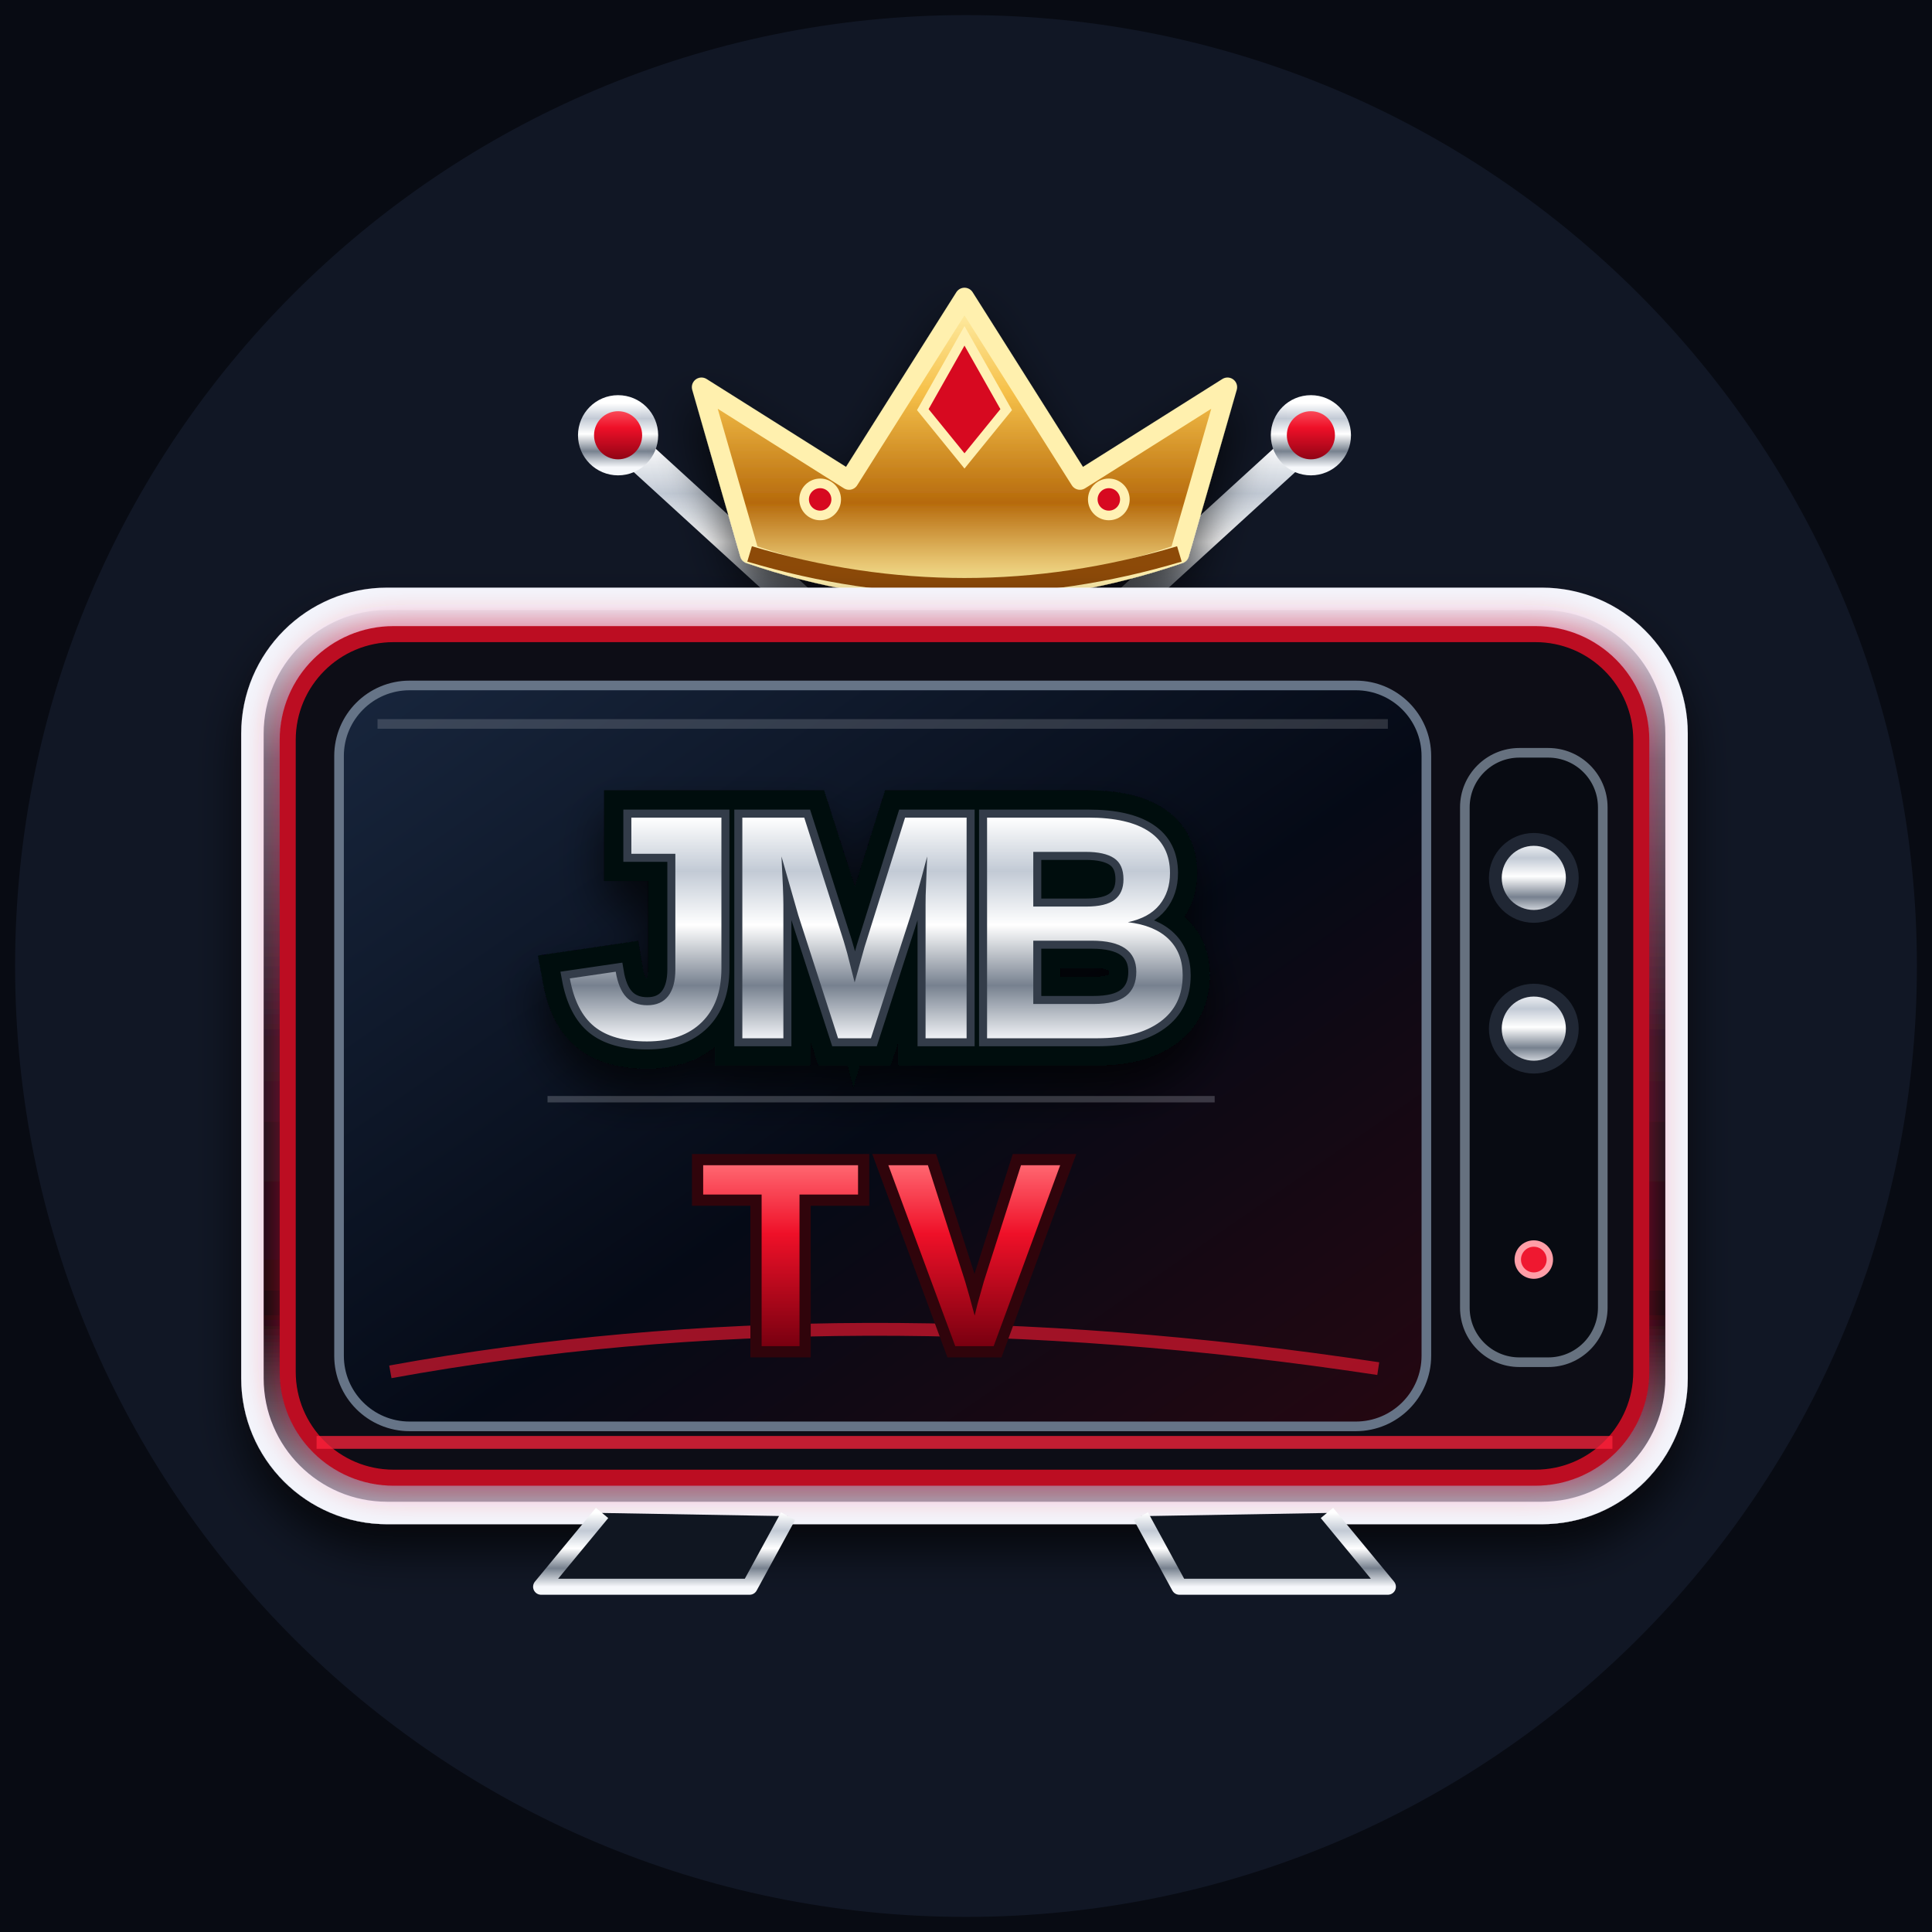
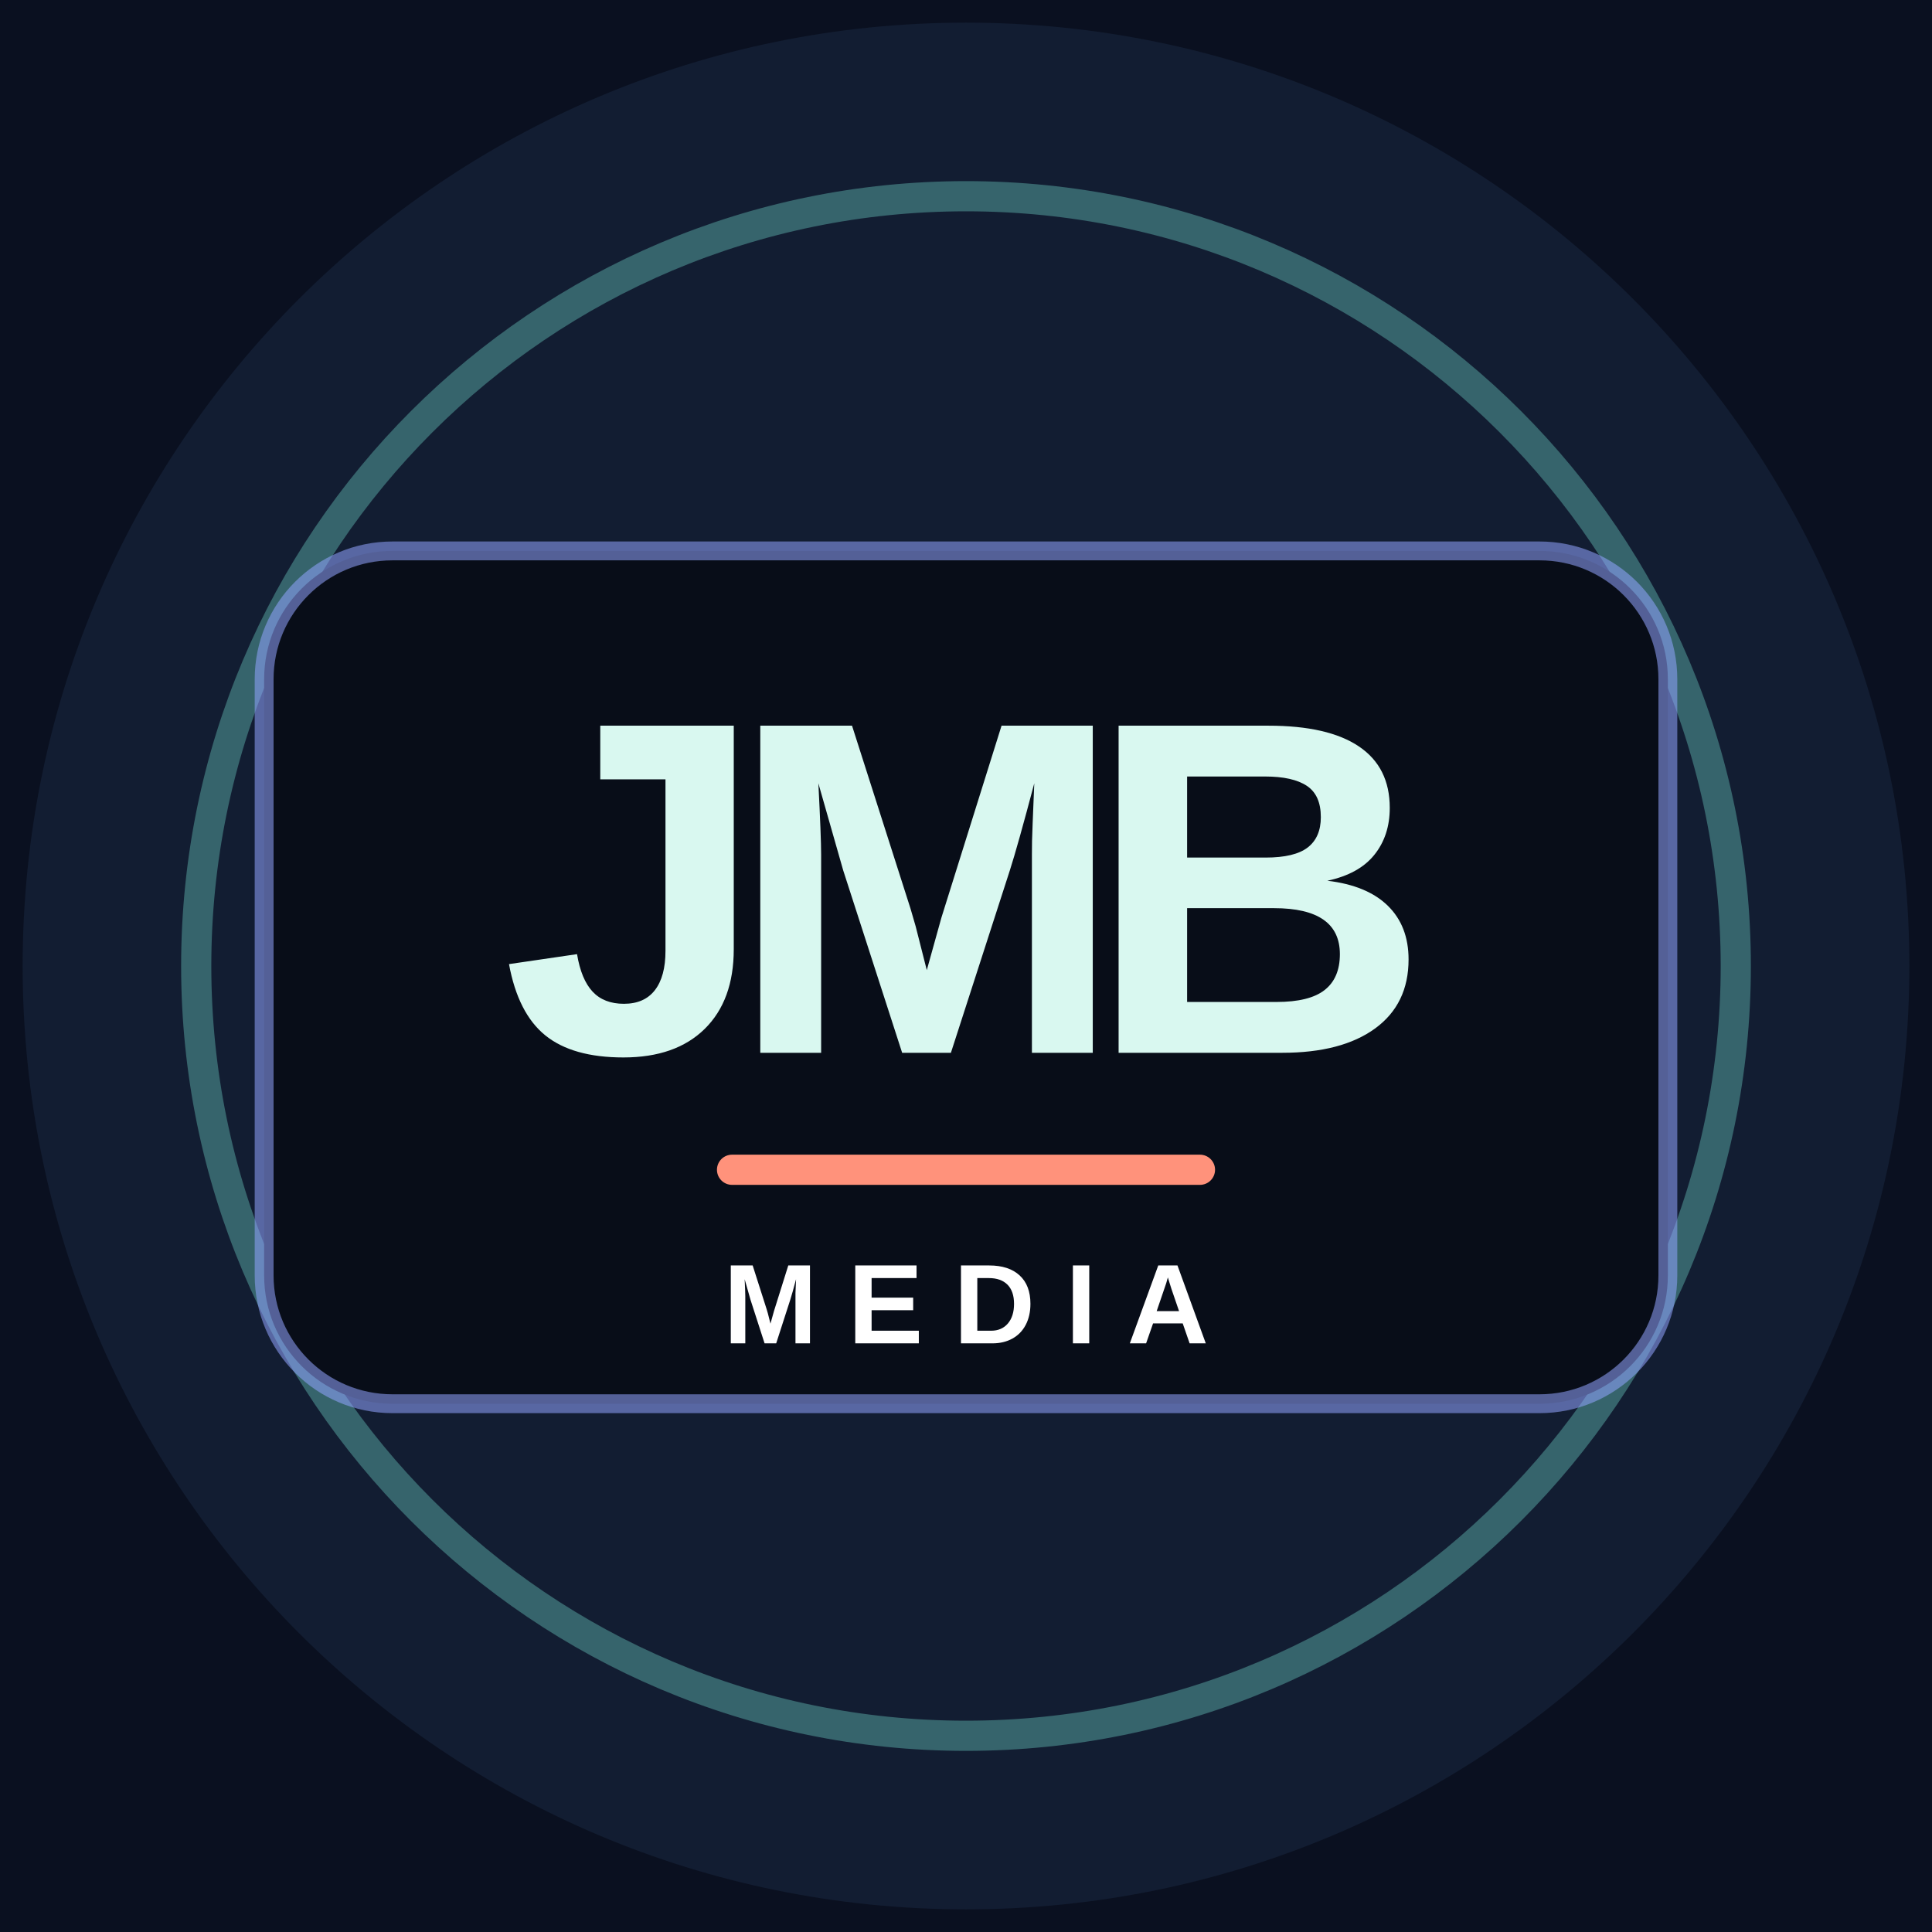
- <svg xmlns="http://www.w3.org/2000/svg" viewBox="0 0 512 512" role="img" aria-label="JMB TV maskable app icon">
-   <rect width="512" height="512" fill="#080b13" />
-   <circle cx="256" cy="256" r="252" fill="#111725" />
-   <g transform="translate(38 38) scale(.85)">
-     <defs>
-       <linearGradient id="shell" x1="0" y1="0" x2="0" y2="1">
-         <stop stop-color="#f3f7ff" />
-         <stop offset=".18" stop-color="#6b7482" />
-         <stop offset=".48" stop-color="#171d28" />
-         <stop offset=".78" stop-color="#05070c" />
-         <stop offset="1" stop-color="#aab3c0" />
-       </linearGradient>
-       <linearGradient id="screen" x1="0" y1="0" x2="1" y2="1">
-         <stop stop-color="#18263d" />
-         <stop offset=".55" stop-color="#050a16" />
-         <stop offset="1" stop-color="#250711" />
-       </linearGradient>
-       <linearGradient id="red" x1="0" y1="0" x2="0" y2="1">
-         <stop stop-color="#ff6670" />
-         <stop offset=".38" stop-color="#ef1028" />
-         <stop offset="1" stop-color="#790010" />
-       </linearGradient>
-       <linearGradient id="chrome" x1="0" y1="0" x2="0" y2="1">
-         <stop stop-color="#fff" />
-         <stop offset=".24" stop-color="#c2cad5" />
-         <stop offset=".48" stop-color="#fff" />
-         <stop offset=".75" stop-color="#77818f" />
-         <stop offset="1" stop-color="#f6f8fb" />
-       </linearGradient>
-       <linearGradient id="gold" x1="0" y1="0" x2="0" y2="1">
-         <stop stop-color="#fff2b0" />
-         <stop offset=".32" stop-color="#f6c14a" />
-         <stop offset=".7" stop-color="#b66a0c" />
-         <stop offset="1" stop-color="#fff0a0" />
-       </linearGradient>
-       <filter id="shadow" x="-30%" y="-30%" width="160%" height="170%">
-         <feDropShadow dx="0" dy="8" stdDeviation="7" flood-color="#000" flood-opacity=".7" />
-       </filter>
-       <filter id="redglow" x="-40%" y="-40%" width="180%" height="180%">
-         <feGaussianBlur stdDeviation="6" result="b" />
-         <feFlood flood-color="#ff1832" flood-opacity=".55" />
-         <feComposite in2="b" operator="in" />
-         <feMerge>
-           <feMergeNode />
-           <feMergeNode in="SourceGraphic" />
-         </feMerge>
-       </filter>
-     </defs>
-     <g fill="none" stroke="url(#chrome)" stroke-width="10" stroke-linecap="round">
-       <path d="M220 157 151 94" />
-       <path d="M292 157 361 94" />
-     </g>
-     <g fill="url(#red)" stroke="url(#chrome)" stroke-width="5">
-       <circle cx="148" cy="91" r="10" />
-       <circle cx="364" cy="91" r="10" />
-     </g>
-     <path d="M189 128 174 76 220 105 256 48 292 105 338 76 323 128Q256 151 189 128Z" fill="url(#gold)" stroke="#fff0ae" stroke-width="6" stroke-linejoin="round" filter="url(#shadow)" />
-     <path d="M189 128Q256 148 323 128" stroke="#8d4a08" stroke-width="5" fill="none" />
-     <g fill="#d70920" stroke="#fff1b4" stroke-width="3">
-       <path d="M256 60 269 83 256 99 243 83Z" />
-       <circle cx="211" cy="111" r="5" />
-       <circle cx="301" cy="111" r="5" />
-     </g>
-     <rect x="34" y="142" width="444" height="285" rx="42" fill="url(#shell)" stroke="#f3f6fd" stroke-width="7" filter="url(#shadow)" />
-     <rect x="45" y="153" width="422" height="263" rx="33" fill="#080b12" stroke="#bc0c21" stroke-width="5" filter="url(#redglow)" />
-     <rect x="61" y="169" width="339" height="231" rx="22" fill="url(#screen)" stroke="#667487" stroke-width="3" />
-     <path d="M73 181H388" stroke="#fff" stroke-opacity=".16" stroke-width="3" />
-     <path d="M77 383Q220 357 385 382" fill="none" stroke="#ed1830" stroke-opacity=".65" stroke-width="4" />
-     <text x="230" y="279" text-anchor="middle" font-family="Arial Black,Impact,Arial,sans-serif" font-size="100" font-weight="900" letter-spacing="-7" fill="#05070b" stroke="#05070b" stroke-width="17" paint-order="stroke" filter="url(#shadow)">JMB</text>
-     <text x="230" y="279" text-anchor="middle" font-family="Arial Black,Impact,Arial,sans-serif" font-size="100" font-weight="900" letter-spacing="-7" fill="url(#chrome)" stroke="#333c49" stroke-width="5" paint-order="stroke fill">JMB</text>
-     <path d="M126 298H334" stroke="#f2f6ff" stroke-opacity=".2" stroke-width="2" />
-     <text x="230" y="375" text-anchor="middle" font-family="Arial Black,Impact,Arial,sans-serif" font-size="82" font-weight="900" letter-spacing="8" fill="url(#red)" stroke="#30040b" stroke-width="7" paint-order="stroke fill">TV</text>
-     <rect x="412" y="190" width="43" height="190" rx="17" fill="#080b12" stroke="#66717f" stroke-width="3" />
-     <circle cx="433.5" cy="229" r="12" fill="url(#chrome)" stroke="#202734" stroke-width="4" />
-     <circle cx="433.5" cy="276" r="12" fill="url(#chrome)" stroke="#202734" stroke-width="4" />
-     <circle cx="433.5" cy="348" r="5" fill="#ef1830" stroke="#ff9ea7" stroke-width="2" />
-     <path d="M143 427 124 450H189L201 428M369 427 388 450H323L311 428" fill="#101621" stroke="url(#chrome)" stroke-width="5" stroke-linejoin="round" />
-     <path d="M54 405H458" stroke="#ff233b" stroke-opacity=".75" stroke-width="4" />
-   </g>
+ <svg xmlns="http://www.w3.org/2000/svg" viewBox="0 0 512 512" role="img" aria-label="JMB MEDIA maskable app icon">
+   <rect width="512" height="512" fill="#0a1020" />
+   <circle cx="256" cy="256" r="250" fill="#121d32" />
+   <circle cx="256" cy="256" r="204" fill="none" stroke="#7ae7d6" stroke-opacity=".35" stroke-width="8" />
+   <rect x="70" y="146" width="372" height="226" rx="34" fill="#080d18" stroke="#91a4ff" stroke-opacity=".55" stroke-width="5" />
+   <text x="256" y="279" text-anchor="middle" font-family="Arial Black,Impact,Arial,sans-serif" font-size="126" font-weight="900" letter-spacing="-10" fill="#d9f8f0">JMB</text>
+   <path d="M194 310h124" stroke="#ff927b" stroke-width="8" stroke-linecap="round" />
+   <text x="256" y="356" text-anchor="middle" font-family="Arial,sans-serif" font-size="30" font-weight="800" letter-spacing="8" fill="#fff">MEDIA</text>
</svg>
